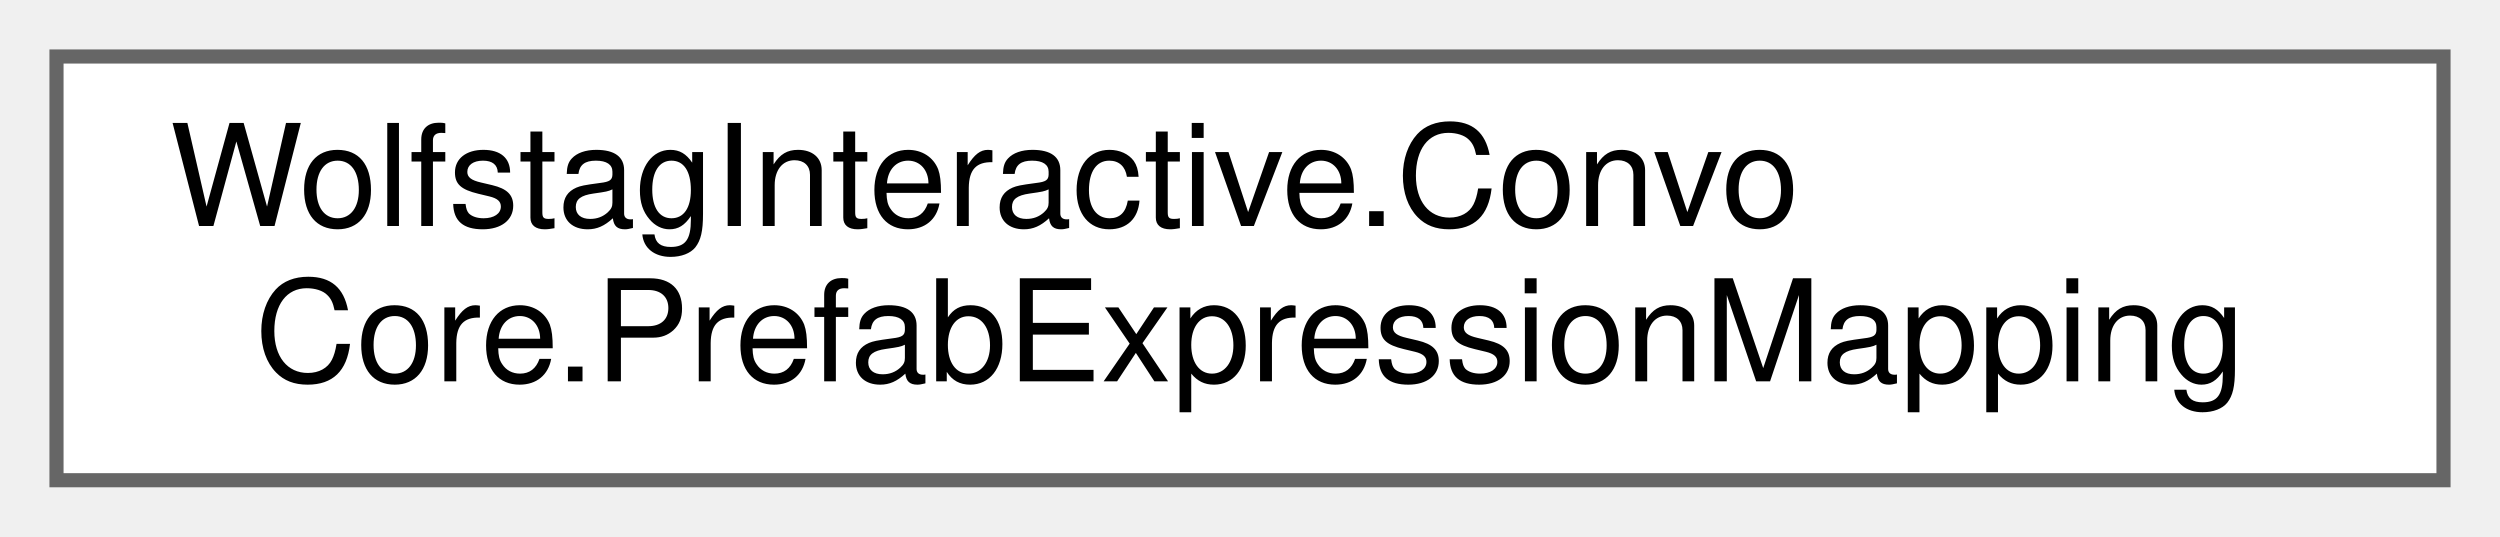
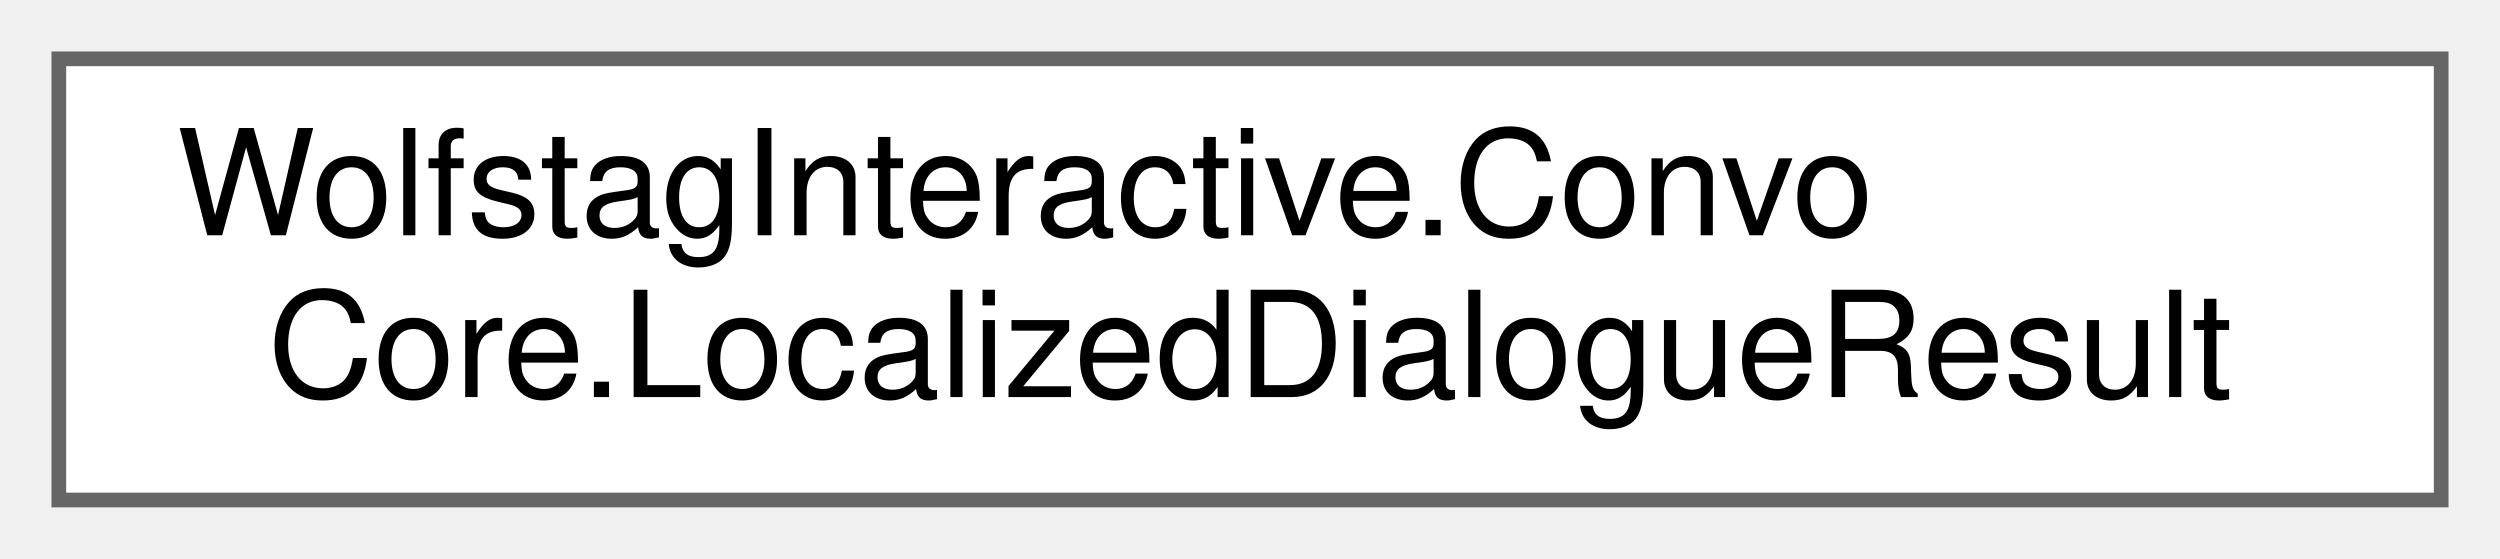
- <svg xmlns="http://www.w3.org/2000/svg" xmlns:xlink="http://www.w3.org/1999/xlink" width="177pt" height="38pt" viewBox="0.00 0.00 177.00 38.00">
+ <svg xmlns="http://www.w3.org/2000/svg" xmlns:xlink="http://www.w3.org/1999/xlink" width="170pt" height="38pt" viewBox="0.00 0.00 170.00 38.00">
  <g id="graph0" class="graph" transform="scale(1 1) rotate(0) translate(4 34)">
    <g id="Node000000" class="node">
      <g id="a_Node000000">
-         <a xlink:href="classWolfstagInteractive_1_1ConvoCore_1_1PrefabExpressionMapping.html" target="_top" xlink:title=" ">
-           <polygon fill="white" stroke="#666666" points="169,-30 0,-30 0,0 169,0 169,-30" />
+         <a xlink:href="classWolfstagInteractive_1_1ConvoCore_1_1LocalizedDialogueResult.html" target="_top" xlink:title=" ">
+           <polygon fill="white" stroke="#666666" points="162,-30 0,-30 0,0 162,0 162,-30" />
          <text text-anchor="start" x="8" y="-18" font-family="Helvetica,sans-Serif" font-size="10.00">WolfstagInteractive.Convo</text>
-           <text text-anchor="middle" x="84.5" y="-7" font-family="Helvetica,sans-Serif" font-size="10.00">Core.PrefabExpressionMapping</text>
+           <text text-anchor="middle" x="81" y="-7" font-family="Helvetica,sans-Serif" font-size="10.00">Core.LocalizedDialogueResult</text>
        </a>
      </g>
    </g>
  </g>
</svg>
